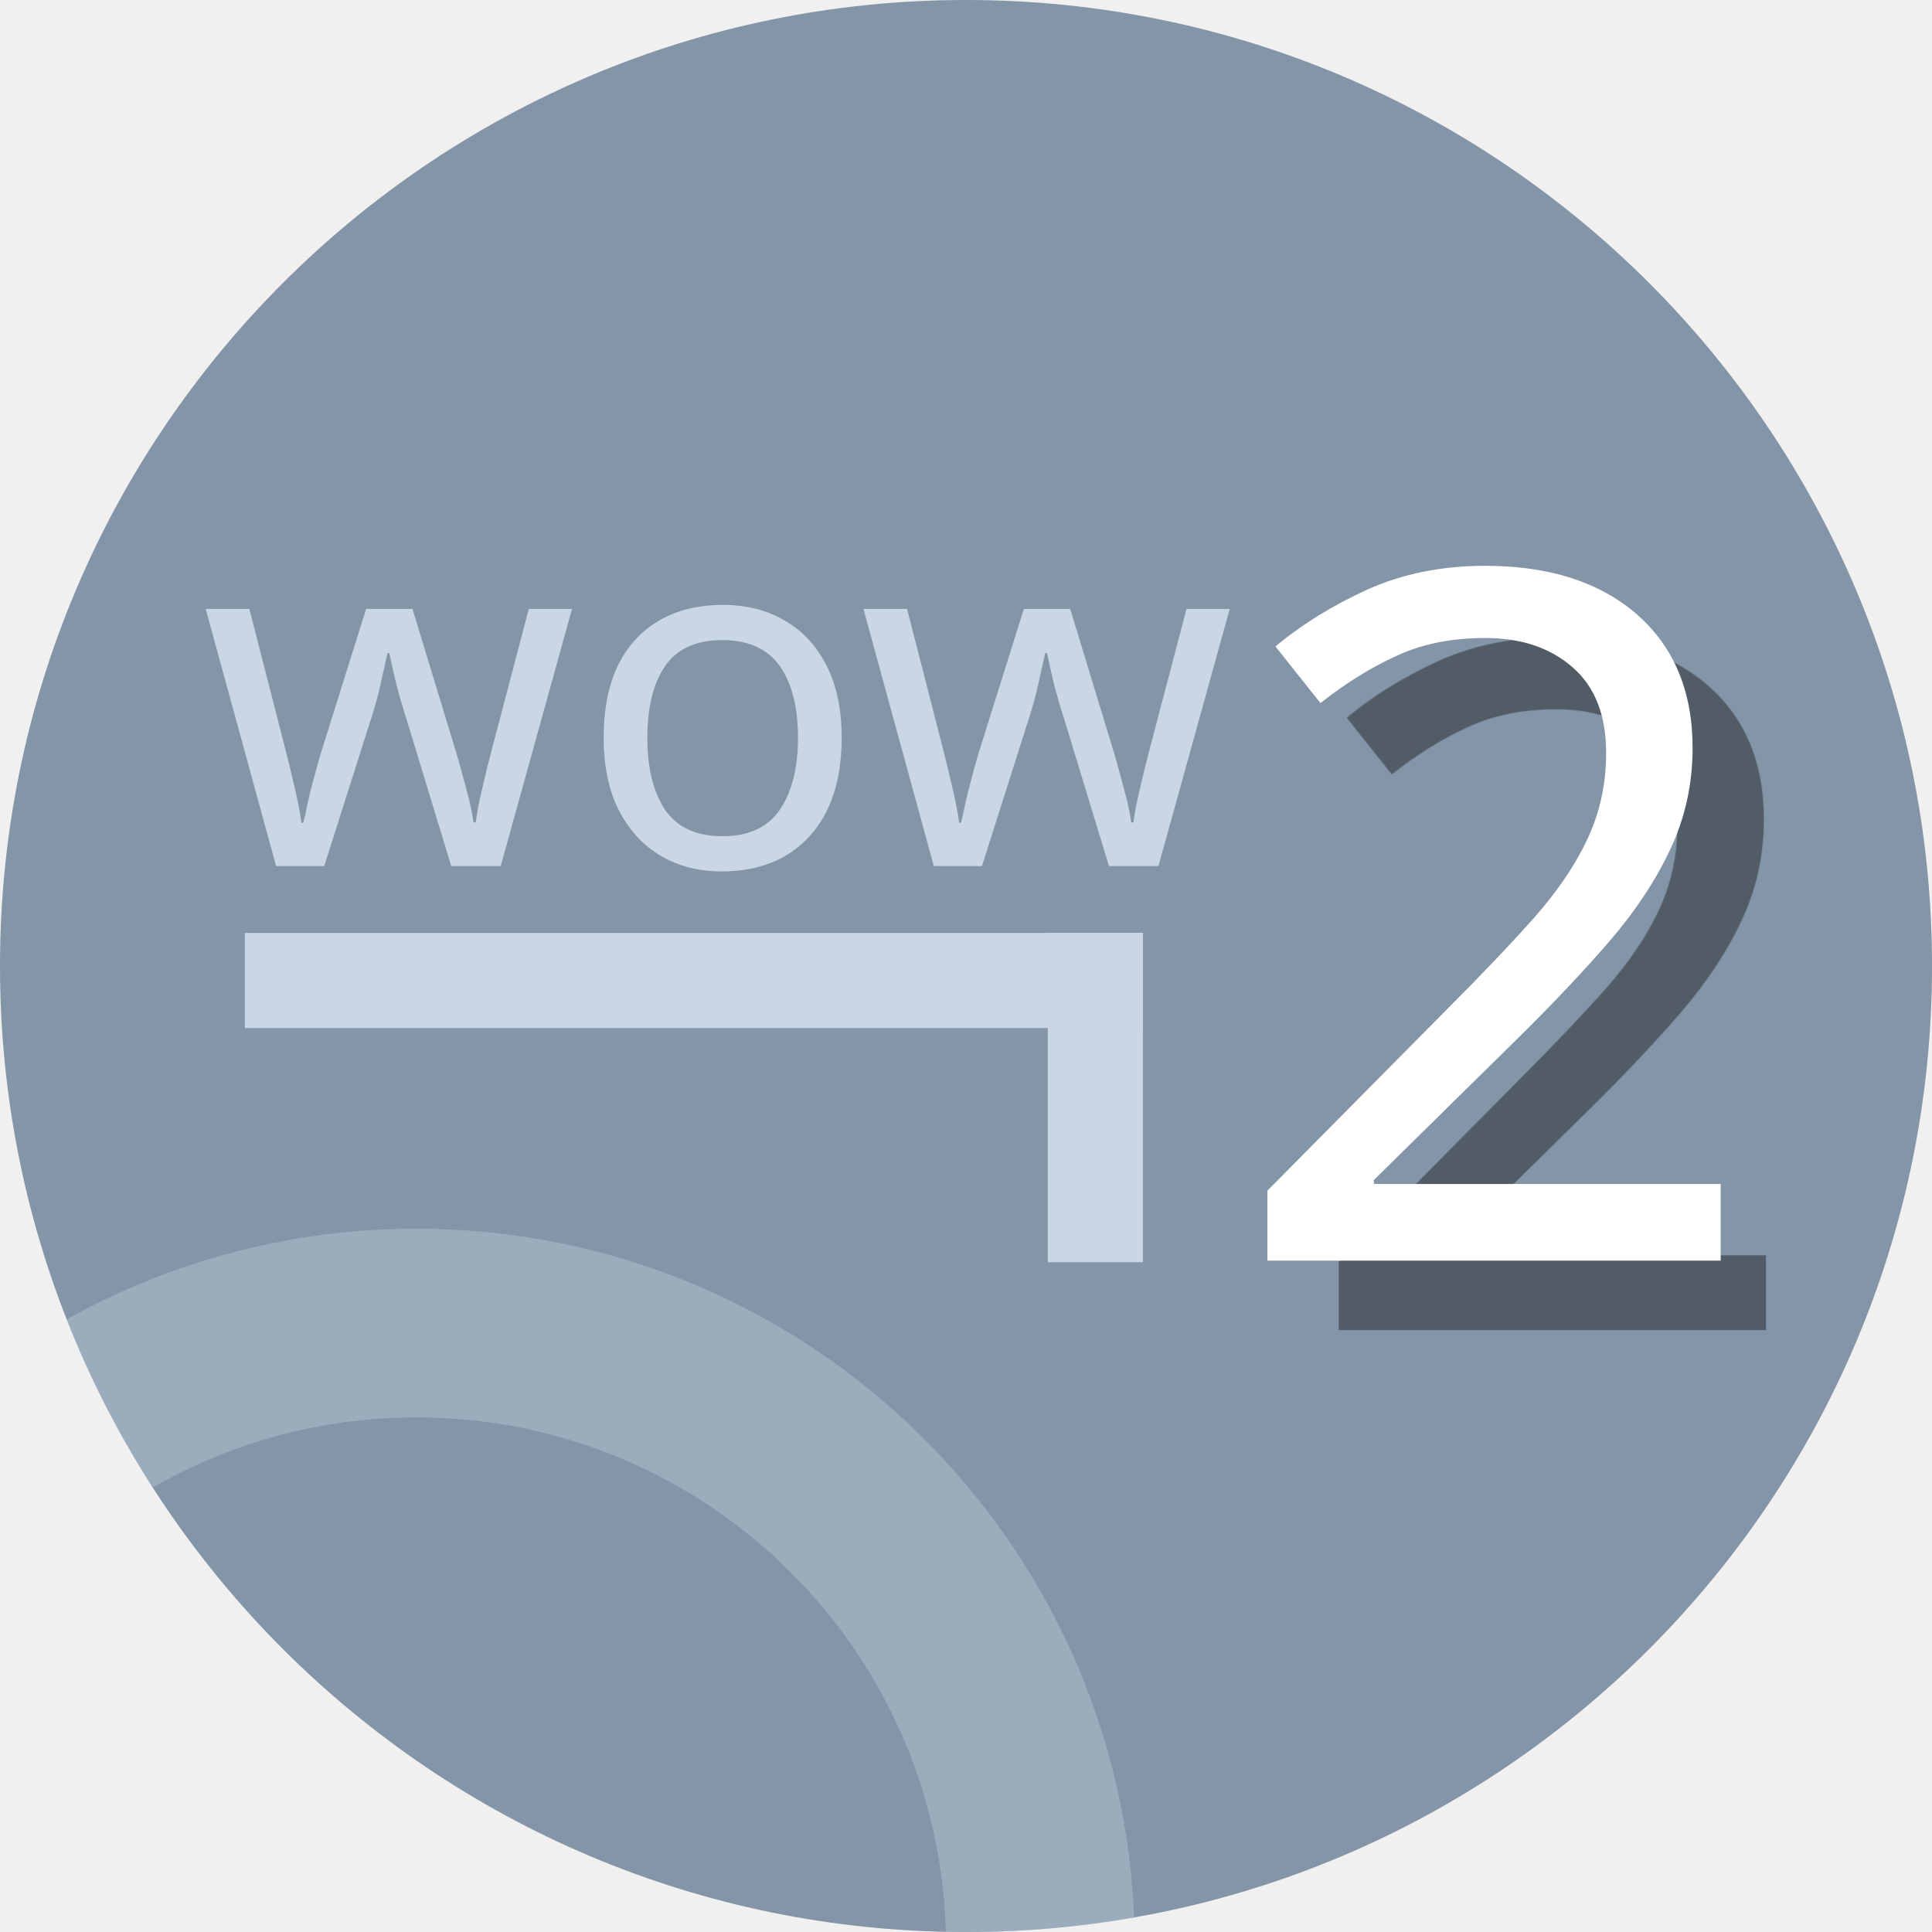
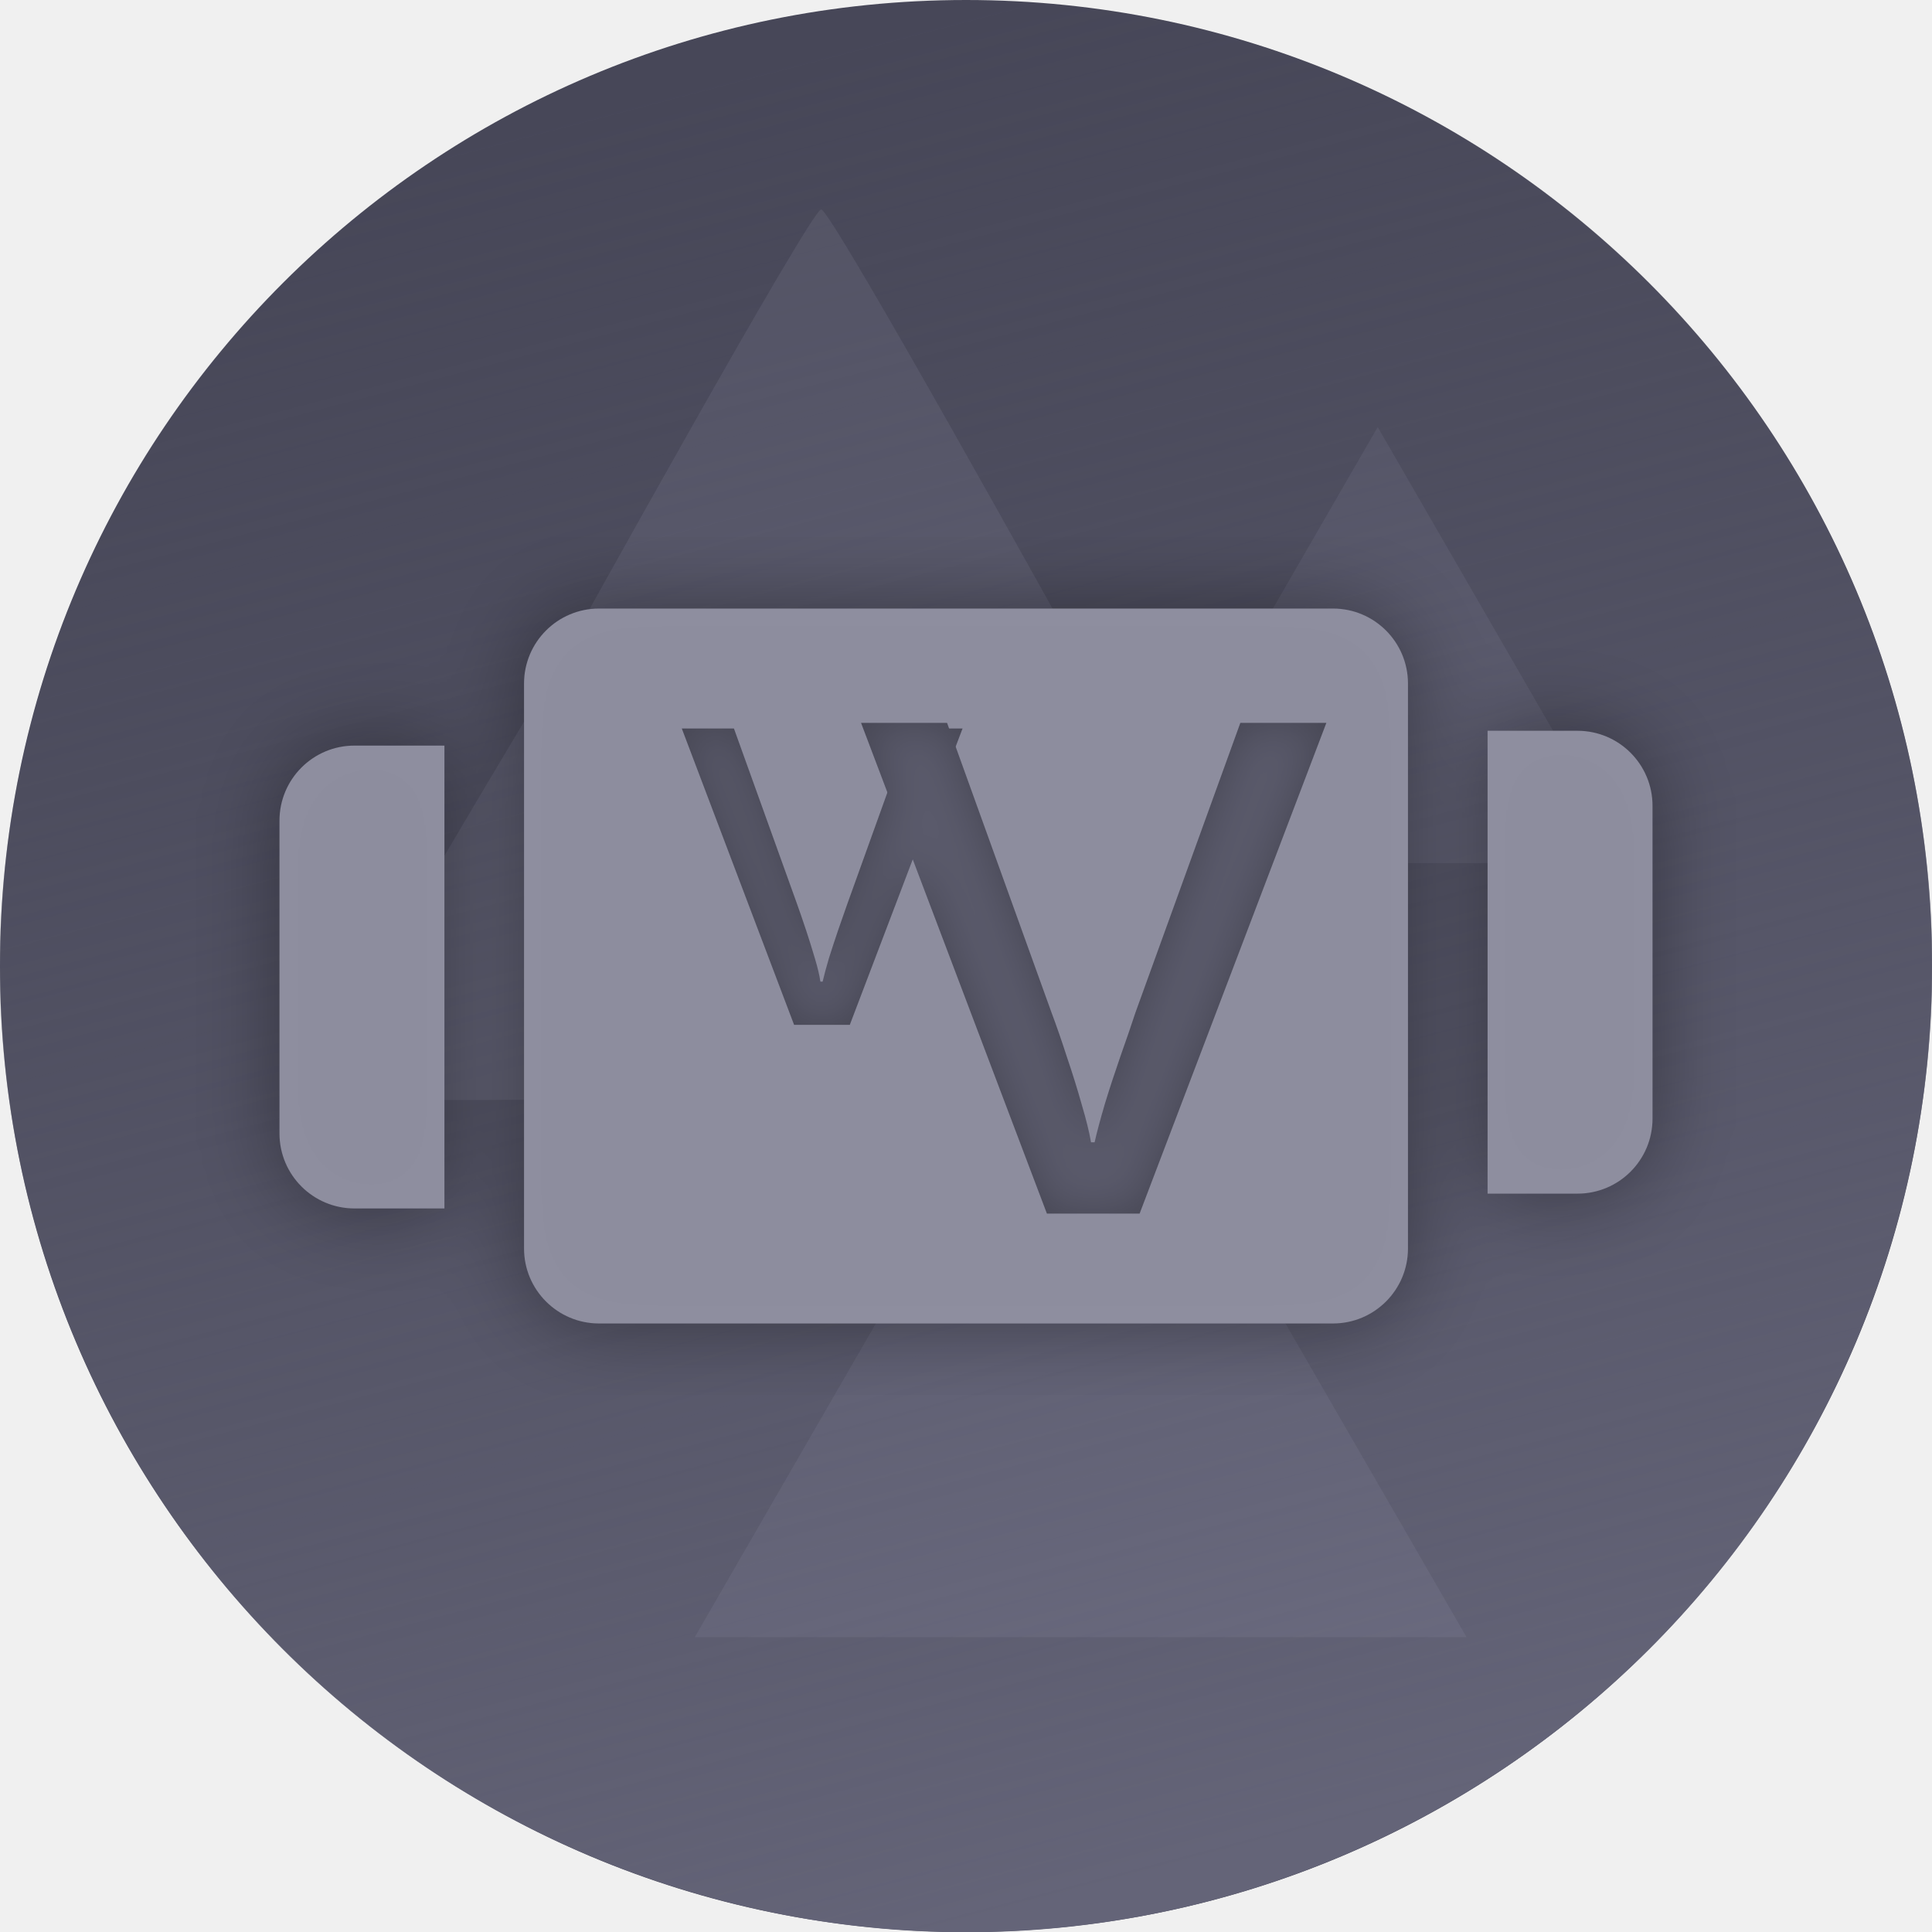
- <svg xmlns="http://www.w3.org/2000/svg" width="256" height="256" viewBox="0 0 67.733 67.733" version="1.1" id="svg8">
+ <svg xmlns="http://www.w3.org/2000/svg" xmlns:xlink="http://www.w3.org/1999/xlink" width="256" height="256" viewBox="0 0 67.733 67.733" version="1.1" id="svg8">
  <defs id="defs2">
-     <filter style="color-interpolation-filters:sRGB;" id="filter2040">
-       <feFlood flood-opacity="0.38" flood-color="rgb(0,0,0)" result="flood" id="feFlood2030" />
-       <feComposite in="flood" in2="SourceGraphic" operator="in" result="composite1" id="feComposite2032" />
-       <feGaussianBlur in="composite1" stdDeviation="0" result="blur" id="feGaussianBlur2034" />
-       <feOffset dx="2.5" dy="2.5" result="offset" id="feOffset2036" />
-       <feComposite in="SourceGraphic" in2="offset" operator="over" result="composite2" id="feComposite2038" />
+     <linearGradient id="linearGradient2834">
+       <stop style="stop-color:#646478;stop-opacity:1" offset="0" id="stop2830" />
+       <stop style="stop-color:#5a5a6b;stop-opacity:0;" offset="1" id="stop2832" />
+     </linearGradient>
+     <linearGradient id="linearGradient3423">
+       <stop style="stop-color:#5a5a6b;stop-opacity:1;" offset="0" id="stop3419" />
+       <stop style="stop-color:#5a5a6b;stop-opacity:0;" offset="1" id="stop3421" />
+     </linearGradient>
+     <clipPath clipPathUnits="userSpaceOnUse" id="clipPath849">
+       <rect style="display:block;opacity:0.99;fill:#999999;fill-opacity:1;stroke-width:6.615" id="rect851" width="83.121" height="31.538" x="-6.147" y="26.994" clip-path="none" />
+     </clipPath>
+     <clipPath clipPathUnits="userSpaceOnUse" id="clipPath877">
+       <path id="lpe_path-effect881" style="opacity:0.99;fill:#999999;fill-opacity:1;stroke:none;stroke-width:10.309;stroke-linejoin:round;stroke-miterlimit:4;stroke-dasharray:none;stroke-opacity:1" class="powerclip" d="M 66.834,16.563 H 87.947 V 44.688 H 66.834 Z m 2.751,2.751 v 21.299 h 6.747 V 19.315 Z" />
+     </clipPath>
+     <clipPath clipPathUnits="userSpaceOnUse" id="clipPath877-3">
+       <rect style="display:none;opacity:0.99;fill:#999999;fill-opacity:1;stroke:none;stroke-width:10.309;stroke-linejoin:round;stroke-miterlimit:4;stroke-dasharray:none;stroke-opacity:1" id="rect879-6" width="6.747" height="21.299" x="69.585" y="19.315" d="m 69.585,19.315 h 6.747 v 21.299 h -6.747 z" />
+       <path id="lpe_path-effect881-7" style="opacity:0.99;fill:#999999;fill-opacity:1;stroke:none;stroke-width:10.309;stroke-linejoin:round;stroke-miterlimit:4;stroke-dasharray:none;stroke-opacity:1" class="powerclip" d="M 66.834,16.563 H 87.947 V 44.688 H 66.834 Z m 2.751,2.751 v 21.299 h 6.747 V 19.315 Z" />
+     </clipPath>
+     <clipPath clipPathUnits="userSpaceOnUse" id="clipath_lpe_path-effect915">
+       <path id="lpe_path-effect915" style="opacity:0.99;fill:#999999;fill-opacity:1;stroke:none;stroke-width:10.309;stroke-linejoin:round;stroke-miterlimit:4;stroke-dasharray:none;stroke-opacity:1" class="powerclip" d="M 66.834,16.563 H 87.947 V 44.688 H 66.834 Z m 2.751,2.751 v 21.299 h 6.747 V 19.315 Z" />
+     </clipPath>
+     <clipPath clipPathUnits="userSpaceOnUse" id="clipPath990">
+       <rect style="opacity:0.99;fill:#ff0000;fill-opacity:1;stroke:none;stroke-width:6.615;stroke-linejoin:round;stroke-miterlimit:4;stroke-dasharray:none;stroke-opacity:1" id="rect992" width="11.972" height="5.424" x="16.14" y="10.517" />
+     </clipPath>
+     <clipPath clipPathUnits="userSpaceOnUse" id="clipPath1008">
+       <rect style="opacity:0.99;fill:#ff0000;fill-opacity:1;stroke:none;stroke-width:6.615;stroke-linejoin:round;stroke-miterlimit:4;stroke-dasharray:none;stroke-opacity:1" id="rect1010" width="16.557" height="5.192" x="-22.264" y="0.234" />
+     </clipPath>
+     <clipPath clipPathUnits="userSpaceOnUse" id="clipPath1060">
+       <circle style="display:block;opacity:0.99;fill:#b3b3b3;fill-opacity:1;stroke:none;stroke-width:6.154;stroke-linejoin:round;stroke-miterlimit:4;stroke-dasharray:none;stroke-opacity:1" id="circle1062" cx="-11.812" cy="19.633" r="6.179" />
+     </clipPath>
+     <clipPath clipPathUnits="userSpaceOnUse" id="clipPath1060-1">
+       <circle style="display:none;opacity:0.99;fill:#b3b3b3;fill-opacity:1;stroke:none;stroke-width:6.154;stroke-linejoin:round;stroke-miterlimit:4;stroke-dasharray:none;stroke-opacity:1" id="circle1062-5" cx="-11.812" cy="19.633" r="6.179" d="m -5.634,19.633 a 6.179,6.179 0 0 1 -6.179,6.179 6.179,6.179 0 0 1 -6.179,-6.179 6.179,6.179 0 0 1 6.179,-6.179 6.179,6.179 0 0 1 6.179,6.179 z" />
+       <path id="lpe_path-effect1064-9" style="opacity:0.99;fill:#b3b3b3;fill-opacity:1;stroke:none;stroke-width:6.154;stroke-linejoin:round;stroke-miterlimit:4;stroke-dasharray:none;stroke-opacity:1" class="powerclip" d="M -21.966,6.282 H -1.659 V 26.589 H -21.966 Z M -5.634,19.633 a 6.179,6.179 0 0 0 -6.179,-6.179 6.179,6.179 0 0 0 -6.179,6.179 6.179,6.179 0 0 0 6.179,6.179 6.179,6.179 0 0 0 6.179,-6.179 z" />
+     </clipPath>
+     <clipPath clipPathUnits="userSpaceOnUse" id="clipath_lpe_path-effect1167">
+       <circle style="display:block;opacity:0.99;fill:#b3b3b3;fill-opacity:1;stroke:none;stroke-width:6.154;stroke-linejoin:round;stroke-miterlimit:4;stroke-dasharray:none;stroke-opacity:1" id="circle1169" cx="-11.812" cy="19.633" r="6.179" />
+     </clipPath>
+     <clipPath clipPathUnits="userSpaceOnUse" id="clipPath877-1">
+       <path id="lpe_path-effect881-5" style="opacity:0.99;fill:#999999;fill-opacity:1;stroke:none;stroke-width:10.309;stroke-linejoin:round;stroke-miterlimit:4;stroke-dasharray:none;stroke-opacity:1" class="powerclip" d="M 66.834,16.563 H 87.947 V 44.688 H 66.834 Z m 2.751,2.751 v 21.299 h 6.747 V 19.315 Z" />
+     </clipPath>
+     <clipPath clipPathUnits="userSpaceOnUse" id="clipath_lpe_path-effect915-9">
+       <path id="lpe_path-effect915-4" style="opacity:0.99;fill:#999999;fill-opacity:1;stroke:none;stroke-width:10.309;stroke-linejoin:round;stroke-miterlimit:4;stroke-dasharray:none;stroke-opacity:1" class="powerclip" d="M 66.834,16.563 H 87.947 V 44.688 H 66.834 Z m 2.751,2.751 v 21.299 h 6.747 V 19.315 Z" />
+     </clipPath>
+     <filter style="color-interpolation-filters:sRGB" id="filter1229" />
+     <filter style="color-interpolation-filters:sRGB;" id="filter1323">
+       <feFlood flood-opacity="0.38" flood-color="rgb(0,0,0)" result="flood" id="feFlood1313" />
+       <feComposite in="flood" in2="SourceGraphic" operator="in" result="composite1" id="feComposite1315" />
+       <feGaussianBlur in="composite1" stdDeviation="1.5" result="blur" id="feGaussianBlur1317" />
+       <feOffset dx="0" dy="0" result="offset" id="feOffset1319" />
+       <feComposite in="SourceGraphic" in2="offset" operator="over" result="composite2" id="feComposite1321" />
    </filter>
-     <clipPath clipPathUnits="userSpaceOnUse" id="clipPath2093">
-       <circle style="fill:#8395a7;fill-opacity:1;fill-rule:evenodd;stroke-width:0.292" id="circle2095" clip-path="none" r="33.867" cy="33.867" cx="33.867" />
+     <linearGradient xlink:href="#linearGradient3423" id="linearGradient3425" x1="10.819" y1="9.806" x2="56.704" y2="58.356" gradientUnits="userSpaceOnUse" gradientTransform="rotate(-161.9879,33.86666,33.86667)" />
+     <filter style="color-interpolation-filters:sRGB" id="filter1323-6">
+       <feFlood flood-opacity="0.38" flood-color="rgb(0,0,0)" result="flood" id="feFlood1313-7" />
+       <feComposite in="flood" in2="SourceGraphic" operator="in" result="composite1" id="feComposite1315-3" />
+       <feGaussianBlur in="composite1" stdDeviation="1.5" result="blur" id="feGaussianBlur1317-6" />
+       <feOffset dx="0" dy="0" result="offset" id="feOffset1319-5" />
+       <feComposite in="SourceGraphic" in2="offset" operator="over" result="composite2" id="feComposite1321-6" />
+     </filter>
+     <clipPath clipPathUnits="userSpaceOnUse" id="clipPath877-39">
+       <path id="lpe_path-effect881-4" style="opacity:0.99;fill:#999999;fill-opacity:1;stroke:none;stroke-width:10.309;stroke-linejoin:round;stroke-miterlimit:4;stroke-dasharray:none;stroke-opacity:1" class="powerclip" d="M 66.834,16.563 H 87.947 V 44.688 H 66.834 Z m 2.751,2.751 v 21.299 h 6.747 V 19.315 Z" />
    </clipPath>
+     <clipPath clipPathUnits="userSpaceOnUse" id="clipath_lpe_path-effect915-8">
+       <path id="lpe_path-effect915-1" style="opacity:0.99;fill:#999999;fill-opacity:1;stroke:none;stroke-width:10.309;stroke-linejoin:round;stroke-miterlimit:4;stroke-dasharray:none;stroke-opacity:1" class="powerclip" d="M 66.834,16.563 H 87.947 V 44.688 H 66.834 Z m 2.751,2.751 v 21.299 h 6.747 V 19.315 Z" />
+     </clipPath>
+     <clipPath clipPathUnits="userSpaceOnUse" id="clipPath1266">
+       <path id="path1268" style="opacity:1;mix-blend-mode:normal;fill:#ff0000;fill-opacity:1;stroke-width:6.29;stroke-miterlimit:4;stroke-dasharray:none" d="M -5.382,22.827 A 33.867,33.867 0 0 1 41.833,14.787 33.867,33.867 0 0 1 49.873,62.003 33.867,33.867 0 0 1 2.658,70.043 33.867,33.867 0 0 1 -5.382,22.827 Z" />
+     </clipPath>
+     <filter style="color-interpolation-filters:sRGB;" id="filter2454">
+       <feFlood flood-opacity="0.239" flood-color="rgb(0,0,0)" result="flood" id="feFlood2444" />
+       <feComposite in="flood" in2="SourceGraphic" operator="out" result="composite1" id="feComposite2446" />
+       <feGaussianBlur in="composite1" stdDeviation="0.8" result="blur" id="feGaussianBlur2448" />
+       <feOffset dx="2.77556e-17" dy="0" result="offset" id="feOffset2450" />
+       <feComposite in="offset" in2="SourceGraphic" operator="atop" result="composite2" id="feComposite2452" />
+     </filter>
+     <linearGradient xlink:href="#linearGradient2834" id="linearGradient2828" gradientUnits="userSpaceOnUse" gradientTransform="rotate(-161.9879,33.86666,33.86667)" x1="17.059" y1="6.006" x2="52.132" y2="60.63" />
  </defs>
-   <g id="layer1" />
-   <circle style="fill:#8395a7;fill-rule:evenodd;stroke-width:0.292;fill-opacity:1" id="path7" clip-path="none" r="33.867" cy="33.867" cx="33.867" />
-   <text xml:space="preserve" style="font-style:normal;font-variant:normal;font-weight:500;font-stretch:normal;font-size:33.634px;line-height:1.25;font-family:'Clear Sans Medium';-inkscape-font-specification:'Clear Sans Medium, Medium';opacity:1;fill:#ffffff;fill-opacity:1;stroke:none;stroke-width:0.841;filter:url(#filter2040)" x="42.825" y="44.197" id="text15">
-     <tspan id="tspan13" x="42.825" y="44.197" style="font-style:normal;font-variant:normal;font-weight:500;font-stretch:normal;font-family:'Clear Sans Medium';-inkscape-font-specification:'Clear Sans Medium, Medium';fill:#ffffff;fill-opacity:1;stroke-width:0.841;">2</tspan>
-   </text>
-   <text xml:space="preserve" style="font-style:normal;font-variant:normal;font-weight:normal;font-stretch:normal;font-size:16.817px;line-height:1.25;font-family:'Clear Sans Medium';-inkscape-font-specification:'Clear Sans Medium, ';opacity:1;fill:#c8d6e5;fill-opacity:1;stroke:none;stroke-width:0.42" x="7.025" y="30.38" id="text11">
-     <tspan x="7.025" y="30.38" style="font-style:normal;font-variant:normal;font-weight:normal;font-stretch:normal;font-family:'Clear Sans Medium';-inkscape-font-specification:'Clear Sans Medium, ';fill:#c8d6e5;fill-opacity:1;stroke-width:0.42" id="tspan1302">wow</tspan>
-   </text>
-   <rect style="opacity:1;fill:#c8d6e5;fill-opacity:1;stroke-width:0.265" id="rect1306" width="31.485" height="3.336" x="8.584" y="32.706" />
-   <rect style="fill:#c8d6e5;fill-opacity:1;stroke-width:0.16" id="rect1306-1" width="11.546" height="3.336" x="32.706" y="-40.069" transform="rotate(90)" />
-   <circle style="opacity:0.349;fill:none;fill-opacity:1;stroke:#c8d6e5;stroke-width:6.615;stroke-miterlimit:4;stroke-dasharray:none;stroke-opacity:1" id="path2061" cx="14.596" cy="68.264" r="21.88" clip-path="url(#clipPath2093)" />
+   <g id="layer1">
+     <path id="path3417" style="opacity:0.99;fill:#464657;fill-opacity:1;stroke-width:6.29;stroke-miterlimit:4;stroke-dasharray:none" d="M 67.733,33.867 A 33.867,33.867 0 0 1 33.867,67.733 33.867,33.867 0 0 1 0,33.867 33.867,33.867 0 0 1 33.867,0 33.867,33.867 0 0 1 67.733,33.867 Z" />
+     <path id="path10" style="opacity:1;mix-blend-mode:normal;fill:url(#linearGradient2828);fill-opacity:1;stroke-width:6.29;stroke-miterlimit:4;stroke-dasharray:none" d="M 1.66,23.394 A 33.867,33.867 0 0 1 44.339,1.66 33.867,33.867 0 0 1 66.074,44.339 33.867,33.867 0 0 1 23.394,66.074 33.867,33.867 0 0 1 1.66,23.394 Z" />
+     <path style="opacity:0.063;fill:#e6e6ff;fill-opacity:1;stroke:none;stroke-width:1.932;stroke-linejoin:round" id="path2840-7" transform="matrix(0.9369591,-0.2510574,0.2510574,0.9369591,0.5498936,-16.17631)" d="m 43.948,61.337 -8.789,-2.355 -8.789,-2.355 6.434,-6.434 6.434,-6.434 2.355,8.789 z" />
+     <path style="opacity:0.076;fill:#e6e6ff;fill-opacity:1;stroke:none;stroke-width:1.932;stroke-linejoin:round" id="path2840-6" transform="matrix(0.5105241,-1.905302,1.905302,0.5105241,-92.56396,70.12356)" d="m 40.233,57.622 c -0.129,0.129 -6.258,6.481 -6.434,6.434 -0.176,-0.047 -2.308,-8.614 -2.355,-8.789 -0.047,-0.176 -2.484,-8.661 -2.355,-8.789 0.129,-0.129 8.614,2.308 8.789,2.355 0.176,0.047 8.742,2.179 8.789,2.355 0.047,0.176 -6.306,6.306 -6.434,6.434 z" />
+     <path style="opacity:0.063;fill:#e6e6ff;fill-opacity:1;stroke:none;stroke-width:1.932;stroke-linejoin:round" id="path2840" d="m 43.948,61.337 -8.789,-2.355 -8.789,-2.355 6.434,-6.434 6.434,-6.434 2.355,8.789 z" transform="matrix(1.436038,-0.3847853,0.3847853,1.436038,-35.29859,-13.77586)" />
+     <g id="g941" transform="translate(0.07278237,4.455532)" style="fill:#8e8e9f;fill-opacity:1;stroke:#8e8e9f;stroke-width:5.26;stroke-linejoin:round;stroke-miterlimit:4;stroke-dasharray:none;stroke-opacity:1;filter:url(#filter1323)">
+       <g id="path1269" style="opacity:0.99">
+         <path style="color:#000000;font-style:normal;font-variant:normal;font-weight:normal;font-stretch:normal;font-size:medium;line-height:normal;font-family:sans-serif;font-variant-ligatures:normal;font-variant-position:normal;font-variant-caps:normal;font-variant-numeric:normal;font-variant-alternates:normal;font-variant-east-asian:normal;font-feature-settings:normal;font-variation-settings:normal;text-indent:0;text-align:start;text-decoration:none;text-decoration-line:none;text-decoration-style:solid;text-decoration-color:#000000;letter-spacing:normal;word-spacing:normal;text-transform:none;writing-mode:lr-tb;direction:ltr;text-orientation:mixed;dominant-baseline:auto;baseline-shift:baseline;text-anchor:start;white-space:normal;shape-padding:0;shape-margin:0;inline-size:0;clip-rule:nonzero;display:inline;overflow:visible;visibility:visible;isolation:auto;mix-blend-mode:normal;color-interpolation:sRGB;color-interpolation-filters:linearRGB;solid-color:#000000;solid-opacity:1;vector-effect:none;fill:#8e8e9f;fill-opacity:1;fill-rule:nonzero;stroke:none;stroke-width:5.26;stroke-linecap:butt;stroke-linejoin:round;stroke-miterlimit:4;stroke-dasharray:none;stroke-dashoffset:0;stroke-opacity:1;color-rendering:auto;image-rendering:auto;shape-rendering:auto;text-rendering:auto;enable-background:accumulate;stop-color:#000000;stop-opacity:1" d="m 20.928,19.508 h 25.731 v 19.806 h -25.731 z" id="path1297" />
+         <path style="color:#000000;font-style:normal;font-variant:normal;font-weight:normal;font-stretch:normal;font-size:medium;line-height:normal;font-family:sans-serif;font-variant-ligatures:normal;font-variant-position:normal;font-variant-caps:normal;font-variant-numeric:normal;font-variant-alternates:normal;font-variant-east-asian:normal;font-feature-settings:normal;font-variation-settings:normal;text-indent:0;text-align:start;text-decoration:none;text-decoration-line:none;text-decoration-style:solid;text-decoration-color:#000000;letter-spacing:normal;word-spacing:normal;text-transform:none;writing-mode:lr-tb;direction:ltr;text-orientation:mixed;dominant-baseline:auto;baseline-shift:baseline;text-anchor:start;white-space:normal;shape-padding:0;shape-margin:0;inline-size:0;clip-rule:nonzero;display:inline;overflow:visible;visibility:visible;isolation:auto;mix-blend-mode:normal;color-interpolation:sRGB;color-interpolation-filters:linearRGB;solid-color:#000000;solid-opacity:1;vector-effect:none;fill:#8e8e9f;fill-opacity:1;fill-rule:nonzero;stroke:none;stroke-linecap:butt;stroke-linejoin:round;stroke-miterlimit:4;stroke-dasharray:none;stroke-dashoffset:0;stroke-opacity:1;color-rendering:auto;image-rendering:auto;shape-rendering:auto;text-rendering:auto;enable-background:accumulate;stop-color:#000000;stop-opacity:1" d="m 20.928,16.879 a 2.63,2.63 0 0 0 -2.629,2.629 v 19.807 a 2.63,2.63 0 0 0 2.629,2.629 h 25.732 a 2.63,2.63 0 0 0 2.629,-2.629 V 19.508 a 2.63,2.63 0 0 0 -2.629,-2.629 z m 2.631,5.26 H 44.029 V 36.684 H 23.559 Z" id="path1299" />
+       </g>
+       <g id="path1266" clip-path="url(#clipPath877)" transform="matrix(0.9528744,0,0,0.9528744,-20.65537,0.09542893)" style="opacity:0.99">
+         <path style="color:#000000;font-style:normal;font-variant:normal;font-weight:normal;font-stretch:normal;font-size:medium;line-height:normal;font-family:sans-serif;font-variant-ligatures:normal;font-variant-position:normal;font-variant-caps:normal;font-variant-numeric:normal;font-variant-alternates:normal;font-variant-east-asian:normal;font-feature-settings:normal;font-variation-settings:normal;text-indent:0;text-align:start;text-decoration:none;text-decoration-line:none;text-decoration-style:solid;text-decoration-color:#000000;letter-spacing:normal;word-spacing:normal;text-transform:none;writing-mode:lr-tb;direction:ltr;text-orientation:mixed;dominant-baseline:auto;baseline-shift:baseline;text-anchor:start;white-space:normal;shape-padding:0;shape-margin:0;inline-size:0;clip-rule:nonzero;display:inline;overflow:visible;visibility:visible;isolation:auto;mix-blend-mode:normal;color-interpolation:sRGB;color-interpolation-filters:linearRGB;solid-color:#000000;solid-opacity:1;vector-effect:none;fill:#8e8e9f;fill-opacity:1;fill-rule:nonzero;stroke:none;stroke-width:5.52;stroke-linecap:butt;stroke-linejoin:round;stroke-miterlimit:4;stroke-dasharray:none;stroke-dashoffset:0;stroke-opacity:1;color-rendering:auto;image-rendering:auto;shape-rendering:auto;text-rendering:auto;enable-background:accumulate;stop-color:#000000;stop-opacity:1" d="m 75.142,24.871 h 4.498 v 11.509 h -4.498 z" id="path1303" />
+         <path style="color:#000000;font-style:normal;font-variant:normal;font-weight:normal;font-stretch:normal;font-size:medium;line-height:normal;font-family:sans-serif;font-variant-ligatures:normal;font-variant-position:normal;font-variant-caps:normal;font-variant-numeric:normal;font-variant-alternates:normal;font-variant-east-asian:normal;font-feature-settings:normal;font-variation-settings:normal;text-indent:0;text-align:start;text-decoration:none;text-decoration-line:none;text-decoration-style:solid;text-decoration-color:#000000;letter-spacing:normal;word-spacing:normal;text-transform:none;writing-mode:lr-tb;direction:ltr;text-orientation:mixed;dominant-baseline:auto;baseline-shift:baseline;text-anchor:start;white-space:normal;shape-padding:0;shape-margin:0;inline-size:0;clip-rule:nonzero;display:inline;overflow:visible;visibility:visible;isolation:auto;mix-blend-mode:normal;color-interpolation:sRGB;color-interpolation-filters:linearRGB;solid-color:#000000;solid-opacity:1;vector-effect:none;fill:#8e8e9f;fill-opacity:1;fill-rule:nonzero;stroke:none;stroke-linecap:butt;stroke-linejoin:round;stroke-miterlimit:4;stroke-dasharray:none;stroke-dashoffset:0;stroke-opacity:1;color-rendering:auto;image-rendering:auto;shape-rendering:auto;text-rendering:auto;enable-background:accumulate;stop-color:#000000;stop-opacity:1" d="m 75.143,22.111 a 2.76,2.76 0 0 0 -2.762,2.76 v 11.51 a 2.76,2.76 0 0 0 2.762,2.76 h 4.496 a 2.76,2.76 0 0 0 2.762,-2.76 V 24.871 a 2.76,2.76 0 0 0 -2.762,-2.76 z" id="path1305" />
+       </g>
+       <g id="path1263" clip-path="url(#clipath_lpe_path-effect915)" transform="matrix(-0.9528744,0,0,0.9528744,88.24311,0.6147244)" style="opacity:0.99">
+         <path style="color:#000000;font-style:normal;font-variant:normal;font-weight:normal;font-stretch:normal;font-size:medium;line-height:normal;font-family:sans-serif;font-variant-ligatures:normal;font-variant-position:normal;font-variant-caps:normal;font-variant-numeric:normal;font-variant-alternates:normal;font-variant-east-asian:normal;font-feature-settings:normal;font-variation-settings:normal;text-indent:0;text-align:start;text-decoration:none;text-decoration-line:none;text-decoration-style:solid;text-decoration-color:#000000;letter-spacing:normal;word-spacing:normal;text-transform:none;writing-mode:lr-tb;direction:ltr;text-orientation:mixed;dominant-baseline:auto;baseline-shift:baseline;text-anchor:start;white-space:normal;shape-padding:0;shape-margin:0;inline-size:0;clip-rule:nonzero;display:inline;overflow:visible;visibility:visible;isolation:auto;mix-blend-mode:normal;color-interpolation:sRGB;color-interpolation-filters:linearRGB;solid-color:#000000;solid-opacity:1;vector-effect:none;fill:#8e8e9f;fill-opacity:1;fill-rule:nonzero;stroke:none;stroke-width:5.52;stroke-linecap:butt;stroke-linejoin:round;stroke-miterlimit:4;stroke-dasharray:none;stroke-dashoffset:0;stroke-opacity:1;color-rendering:auto;image-rendering:auto;shape-rendering:auto;text-rendering:auto;enable-background:accumulate;stop-color:#000000;stop-opacity:1" d="m 75.142,24.871 h 4.498 v 11.509 h -4.498 z" id="path1309" />
+         <path style="color:#000000;font-style:normal;font-variant:normal;font-weight:normal;font-stretch:normal;font-size:medium;line-height:normal;font-family:sans-serif;font-variant-ligatures:normal;font-variant-position:normal;font-variant-caps:normal;font-variant-numeric:normal;font-variant-alternates:normal;font-variant-east-asian:normal;font-feature-settings:normal;font-variation-settings:normal;text-indent:0;text-align:start;text-decoration:none;text-decoration-line:none;text-decoration-style:solid;text-decoration-color:#000000;letter-spacing:normal;word-spacing:normal;text-transform:none;writing-mode:lr-tb;direction:ltr;text-orientation:mixed;dominant-baseline:auto;baseline-shift:baseline;text-anchor:start;white-space:normal;shape-padding:0;shape-margin:0;inline-size:0;clip-rule:nonzero;display:inline;overflow:visible;visibility:visible;isolation:auto;mix-blend-mode:normal;color-interpolation:sRGB;color-interpolation-filters:linearRGB;solid-color:#000000;solid-opacity:1;vector-effect:none;fill:#8e8e9f;fill-opacity:1;fill-rule:nonzero;stroke:none;stroke-linecap:butt;stroke-linejoin:round;stroke-miterlimit:4;stroke-dasharray:none;stroke-dashoffset:0;stroke-opacity:1;color-rendering:auto;image-rendering:auto;shape-rendering:auto;text-rendering:auto;enable-background:accumulate;stop-color:#000000;stop-opacity:1" d="m 75.143,22.111 a 2.76,2.76 0 0 0 -2.762,2.76 v 11.51 a 2.76,2.76 0 0 0 2.762,2.76 h 4.496 a 2.76,2.76 0 0 0 2.762,-2.76 V 24.871 a 2.76,2.76 0 0 0 -2.762,-2.76 z" id="path1311" />
+       </g>
+     </g>
+     <g id="g910" transform="translate(-0.2031839)" style="opacity:1;filter:url(#filter2454)">
+       <text xml:space="preserve" style="font-style:normal;font-variant:normal;font-weight:normal;font-stretch:normal;font-size:19.372px;line-height:1.25;font-family:'Corporate Rounded';-inkscape-font-specification:'Corporate Rounded';fill:#5a5a6b;fill-opacity:1;stroke:none;stroke-width:0.484" x="24.106" y="35.933" id="text1036">
+         <tspan id="tspan1034" x="24.106" y="35.933" style="font-style:normal;font-variant:normal;font-weight:normal;font-stretch:normal;font-family:'Corporate Rounded';-inkscape-font-specification:'Corporate Rounded';fill:#5a5a6b;fill-opacity:1;stroke-width:0.484">v</tspan>
+       </text>
+       <text xml:space="preserve" style="font-style:normal;font-variant:normal;font-weight:normal;font-stretch:normal;font-size:32.104px;line-height:1.25;font-family:'Corporate Rounded';-inkscape-font-specification:'Corporate Rounded';fill:#5a5a6b;fill-opacity:1;stroke:none;stroke-width:0.803" x="30.389" y="42.544" id="text1036-1">
+         <tspan id="tspan1034-5" x="30.389" y="42.544" style="font-style:normal;font-variant:normal;font-weight:normal;font-stretch:normal;font-family:'Corporate Rounded';-inkscape-font-specification:'Corporate Rounded';fill:#5a5a6b;fill-opacity:1;stroke-width:0.803">v</tspan>
+       </text>
+     </g>
+   </g>
</svg>
